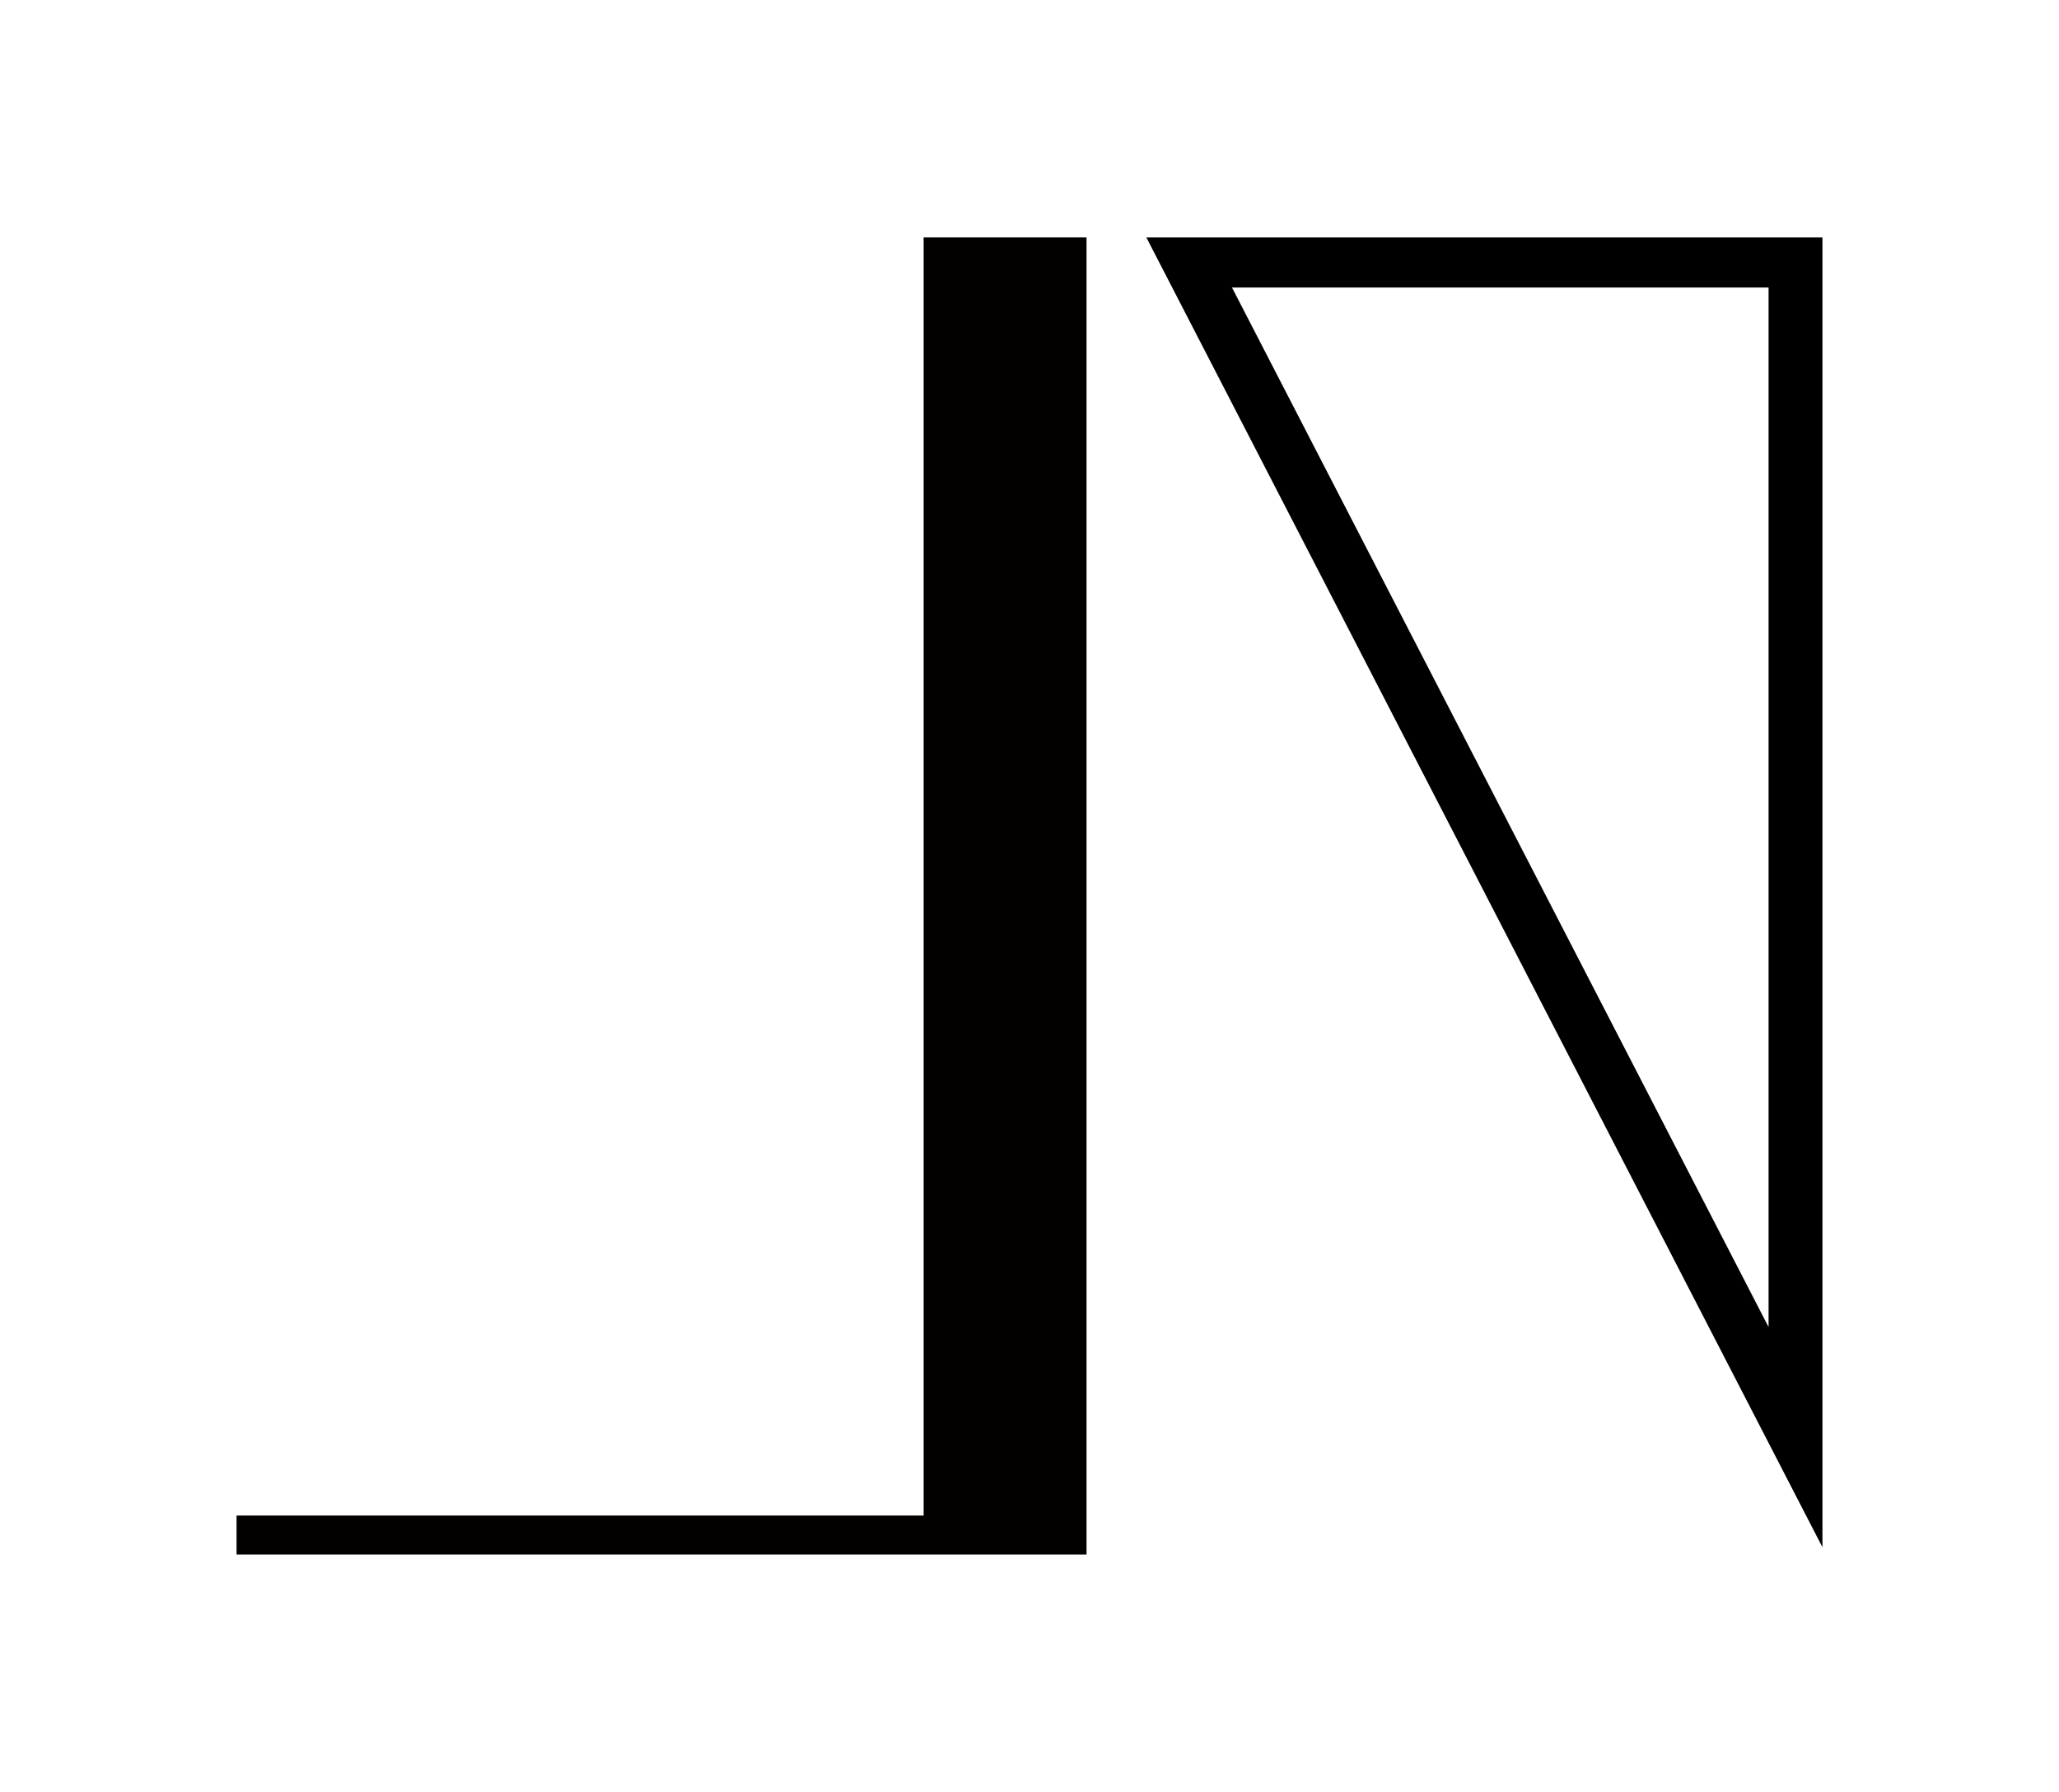
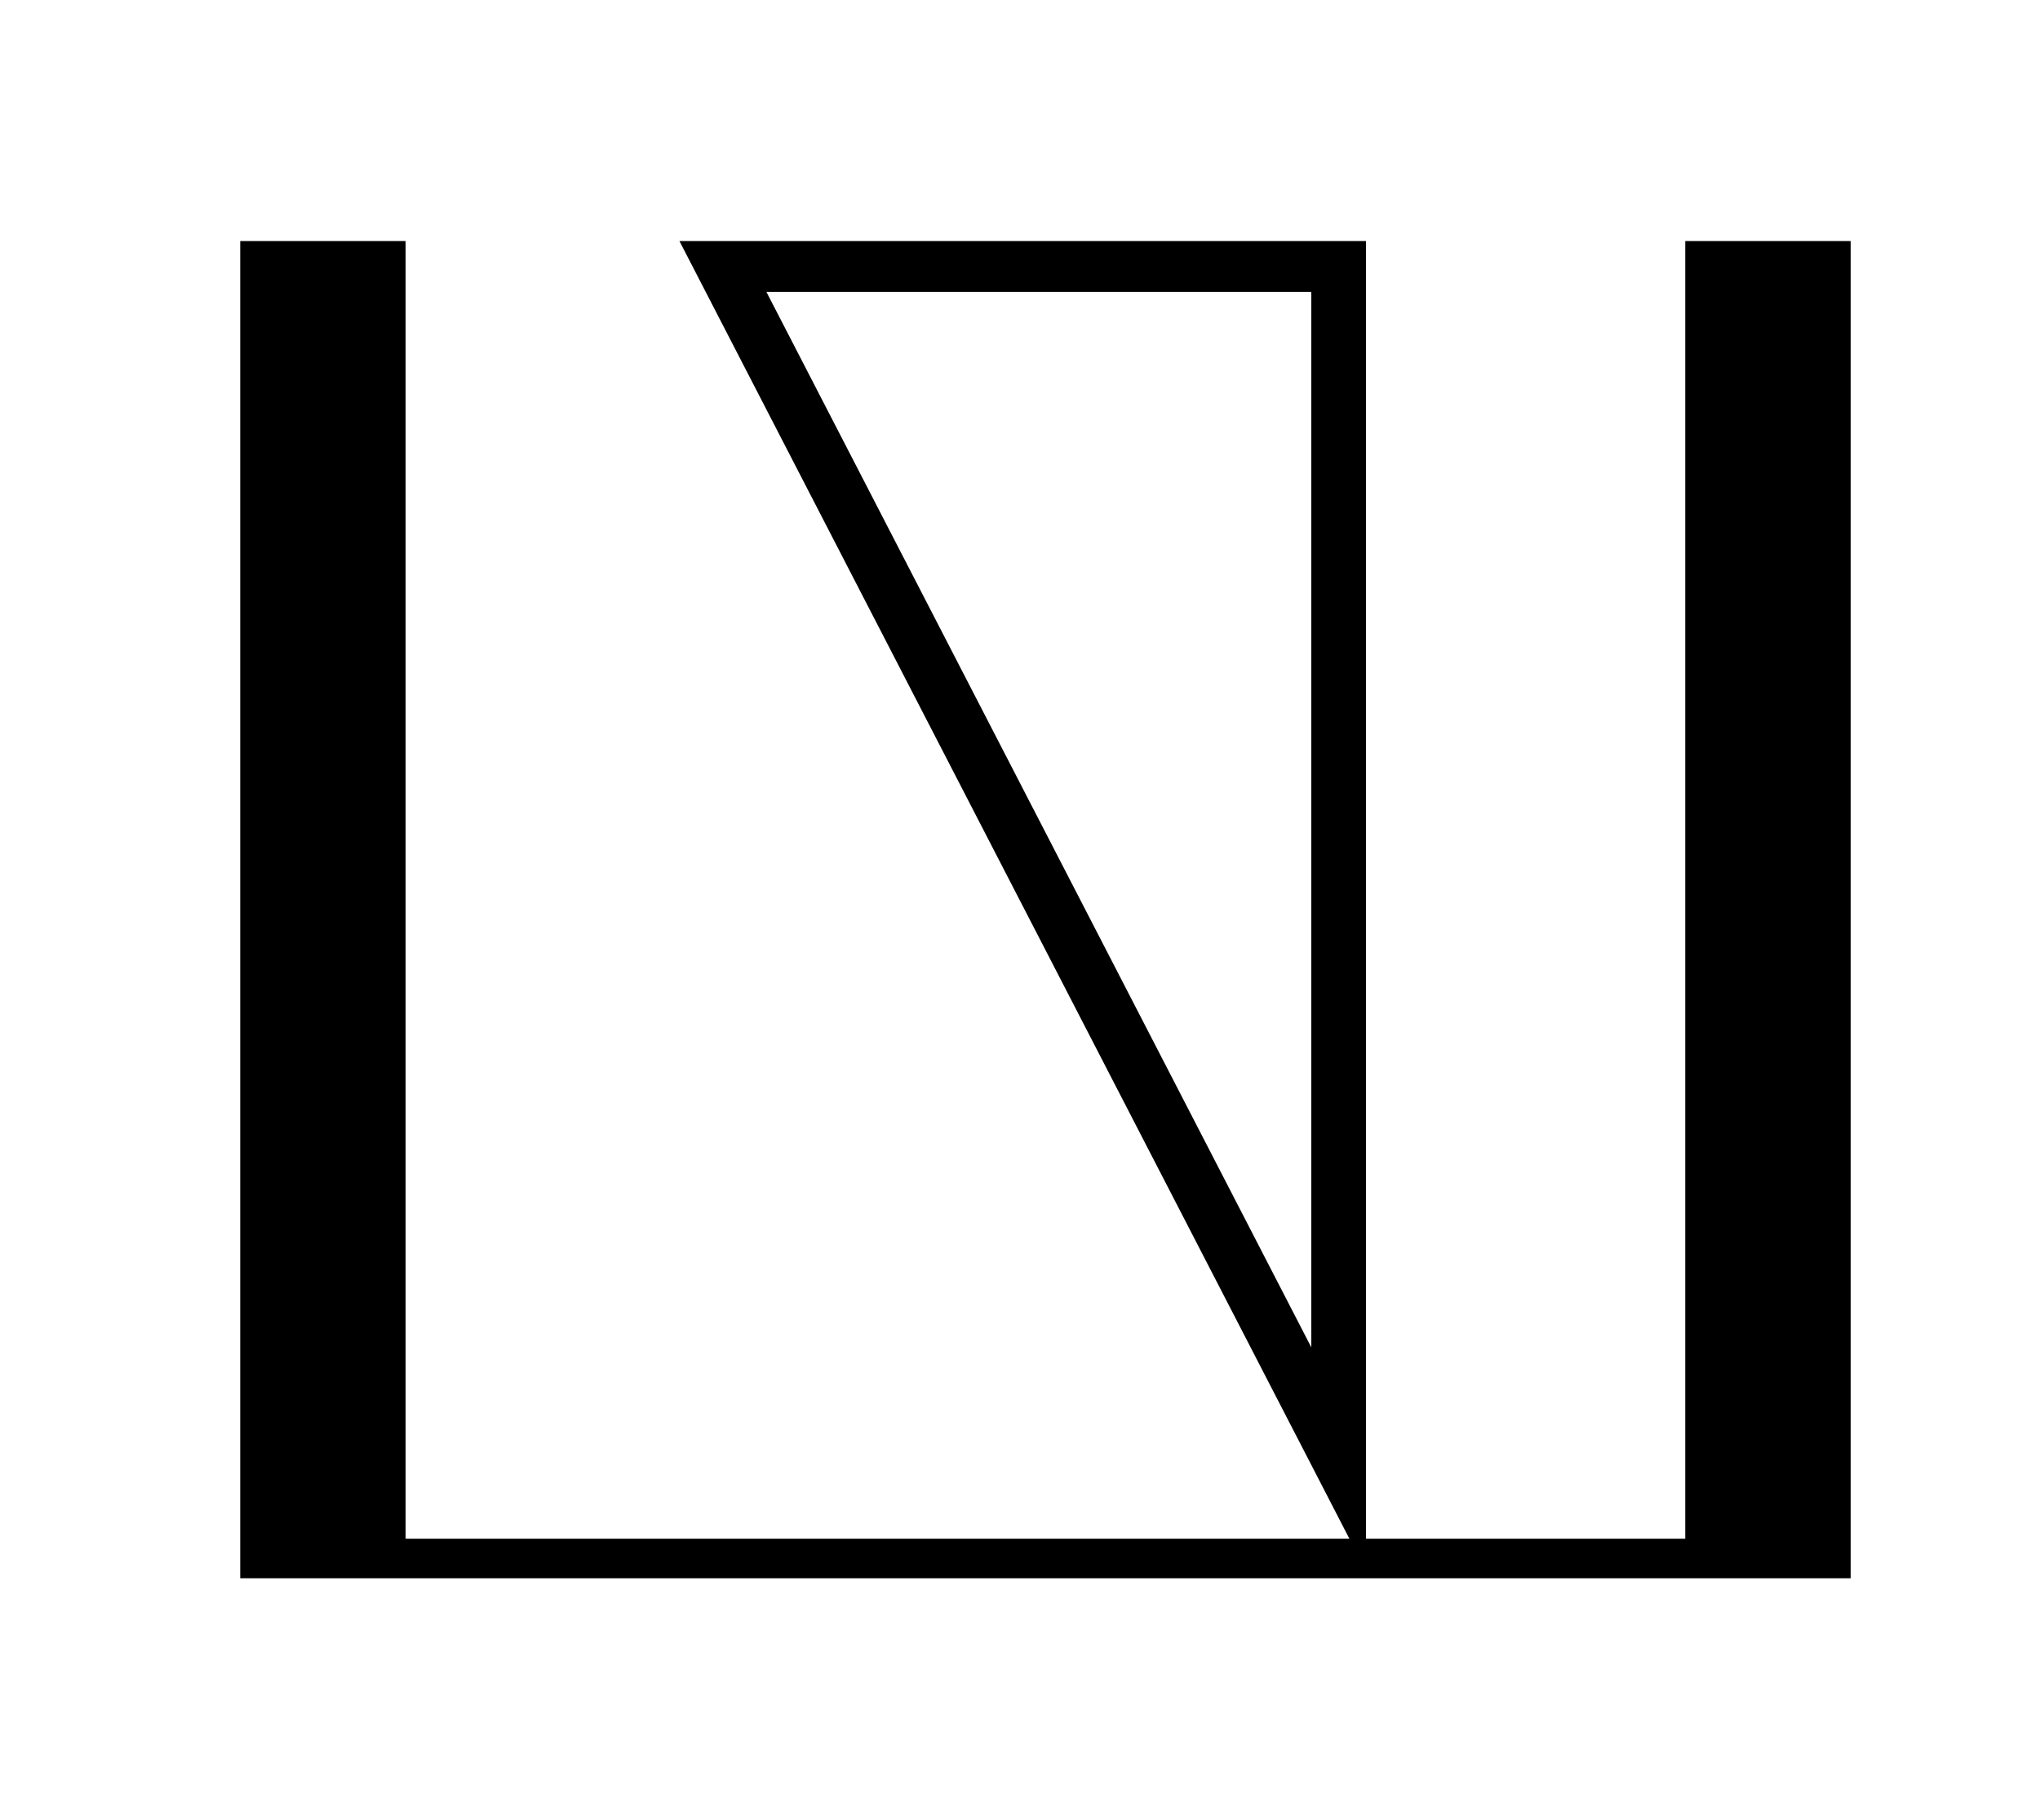
- <svg xmlns="http://www.w3.org/2000/svg" width="1148.944mm" height="1000mm" viewBox="0 0 1148.944 1000" version="1.1" id="svg1" xml:space="preserve">
+ <svg xmlns="http://www.w3.org/2000/svg" width="1120.991mm" height="1000mm" viewBox="0 0 1120.991 1000" version="1.1" id="svg1" xml:space="preserve">
  <defs id="defs1" />
-   <path id="path1-4" style="display:inline;stroke-width:0.873" d="M 1016.944,863.461 639.675,132.5 H 1016.944 Z M 986.883,740.58 V 160.464 H 687.467 Z" />
-   <path id="rect9-0" style="display:inline;fill:#030000;fill-opacity:1;stroke:none;stroke-width:4.533;stroke-linecap:round;stroke-linejoin:round;stroke-dashoffset:13.937" d="M 606.292,132.5 V 867.5 H 567.705 515.404 132 V 845.766 H 515.404 V 132.5 Z" />
+   <path id="path1-4" style="display:inline;stroke-width:0.873" d="M 132 132.5 L 132 867.5 L 170.587 867.5 L 222.888 867.5 L 1016.944 867.5 L 1016.944 132.5 L 926.056 132.5 L 926.056 845.766 L 750.631 845.766 L 750.631 132.5 L 373.362 132.5 L 741.498 845.766 L 222.888 845.766 L 222.888 132.5 L 132 132.5 z M 421.154 160.465 L 720.569 160.465 L 720.569 740.58 L 421.154 160.465 z " />
</svg>
